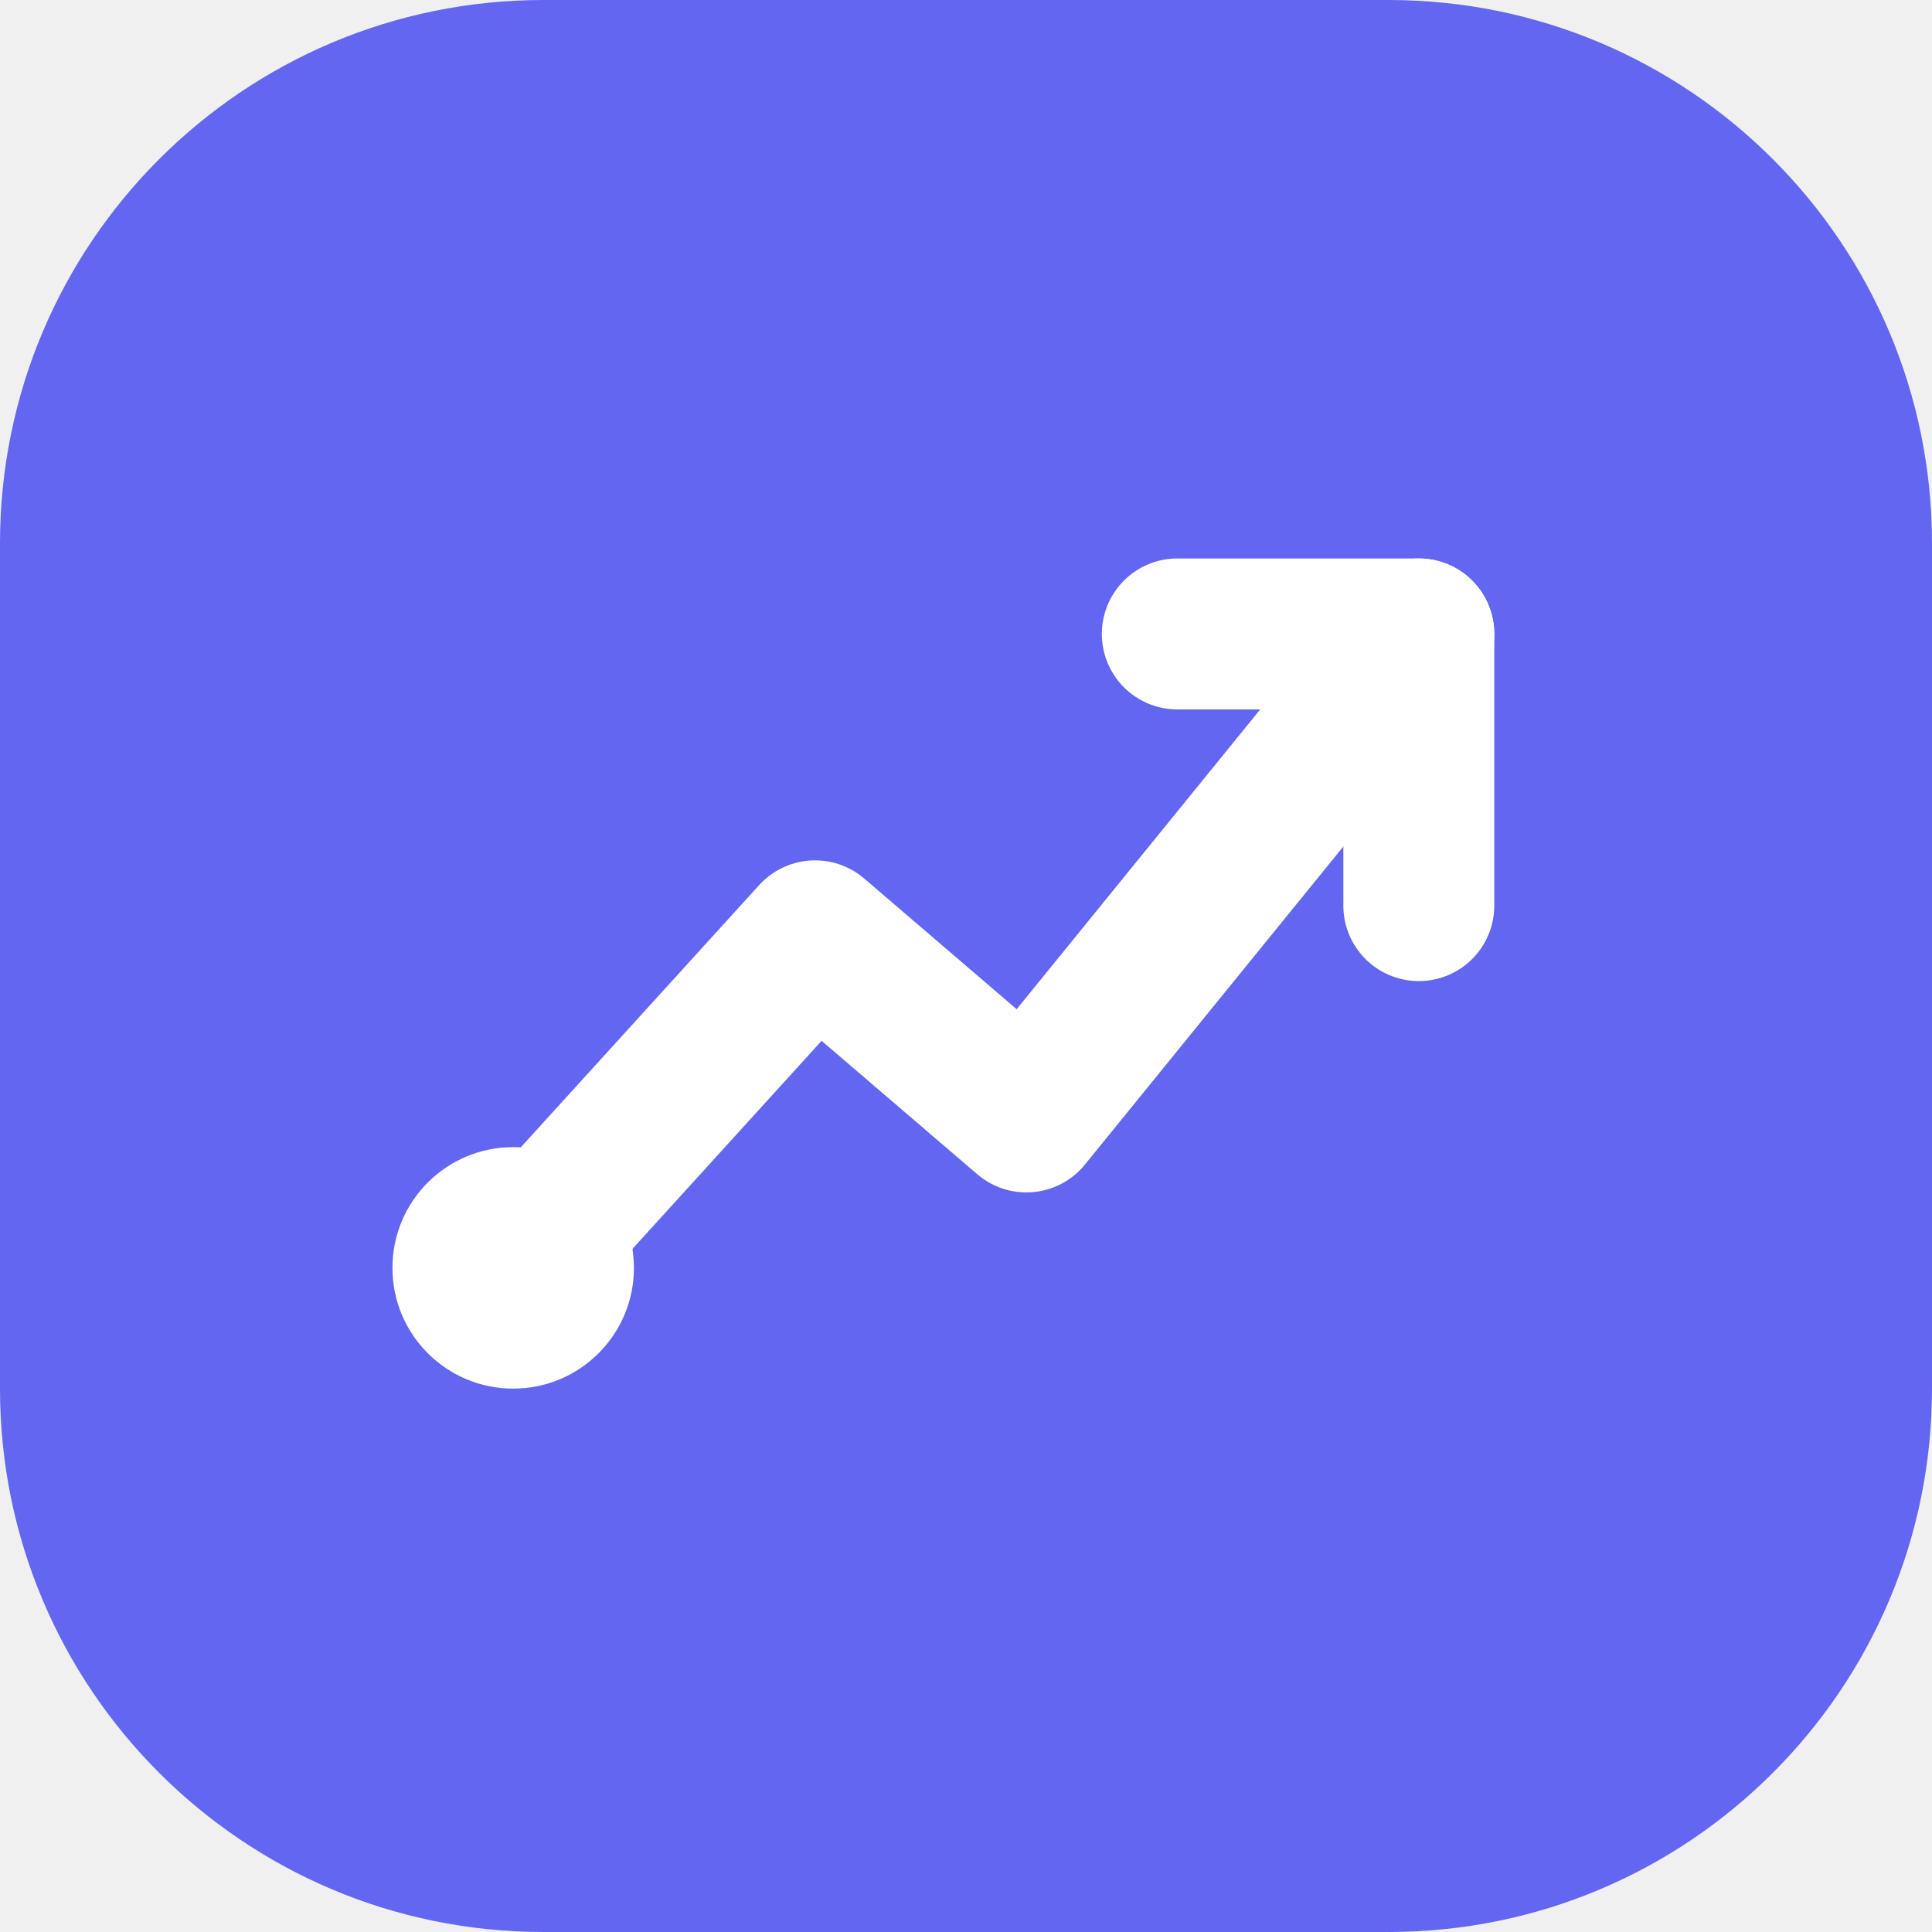
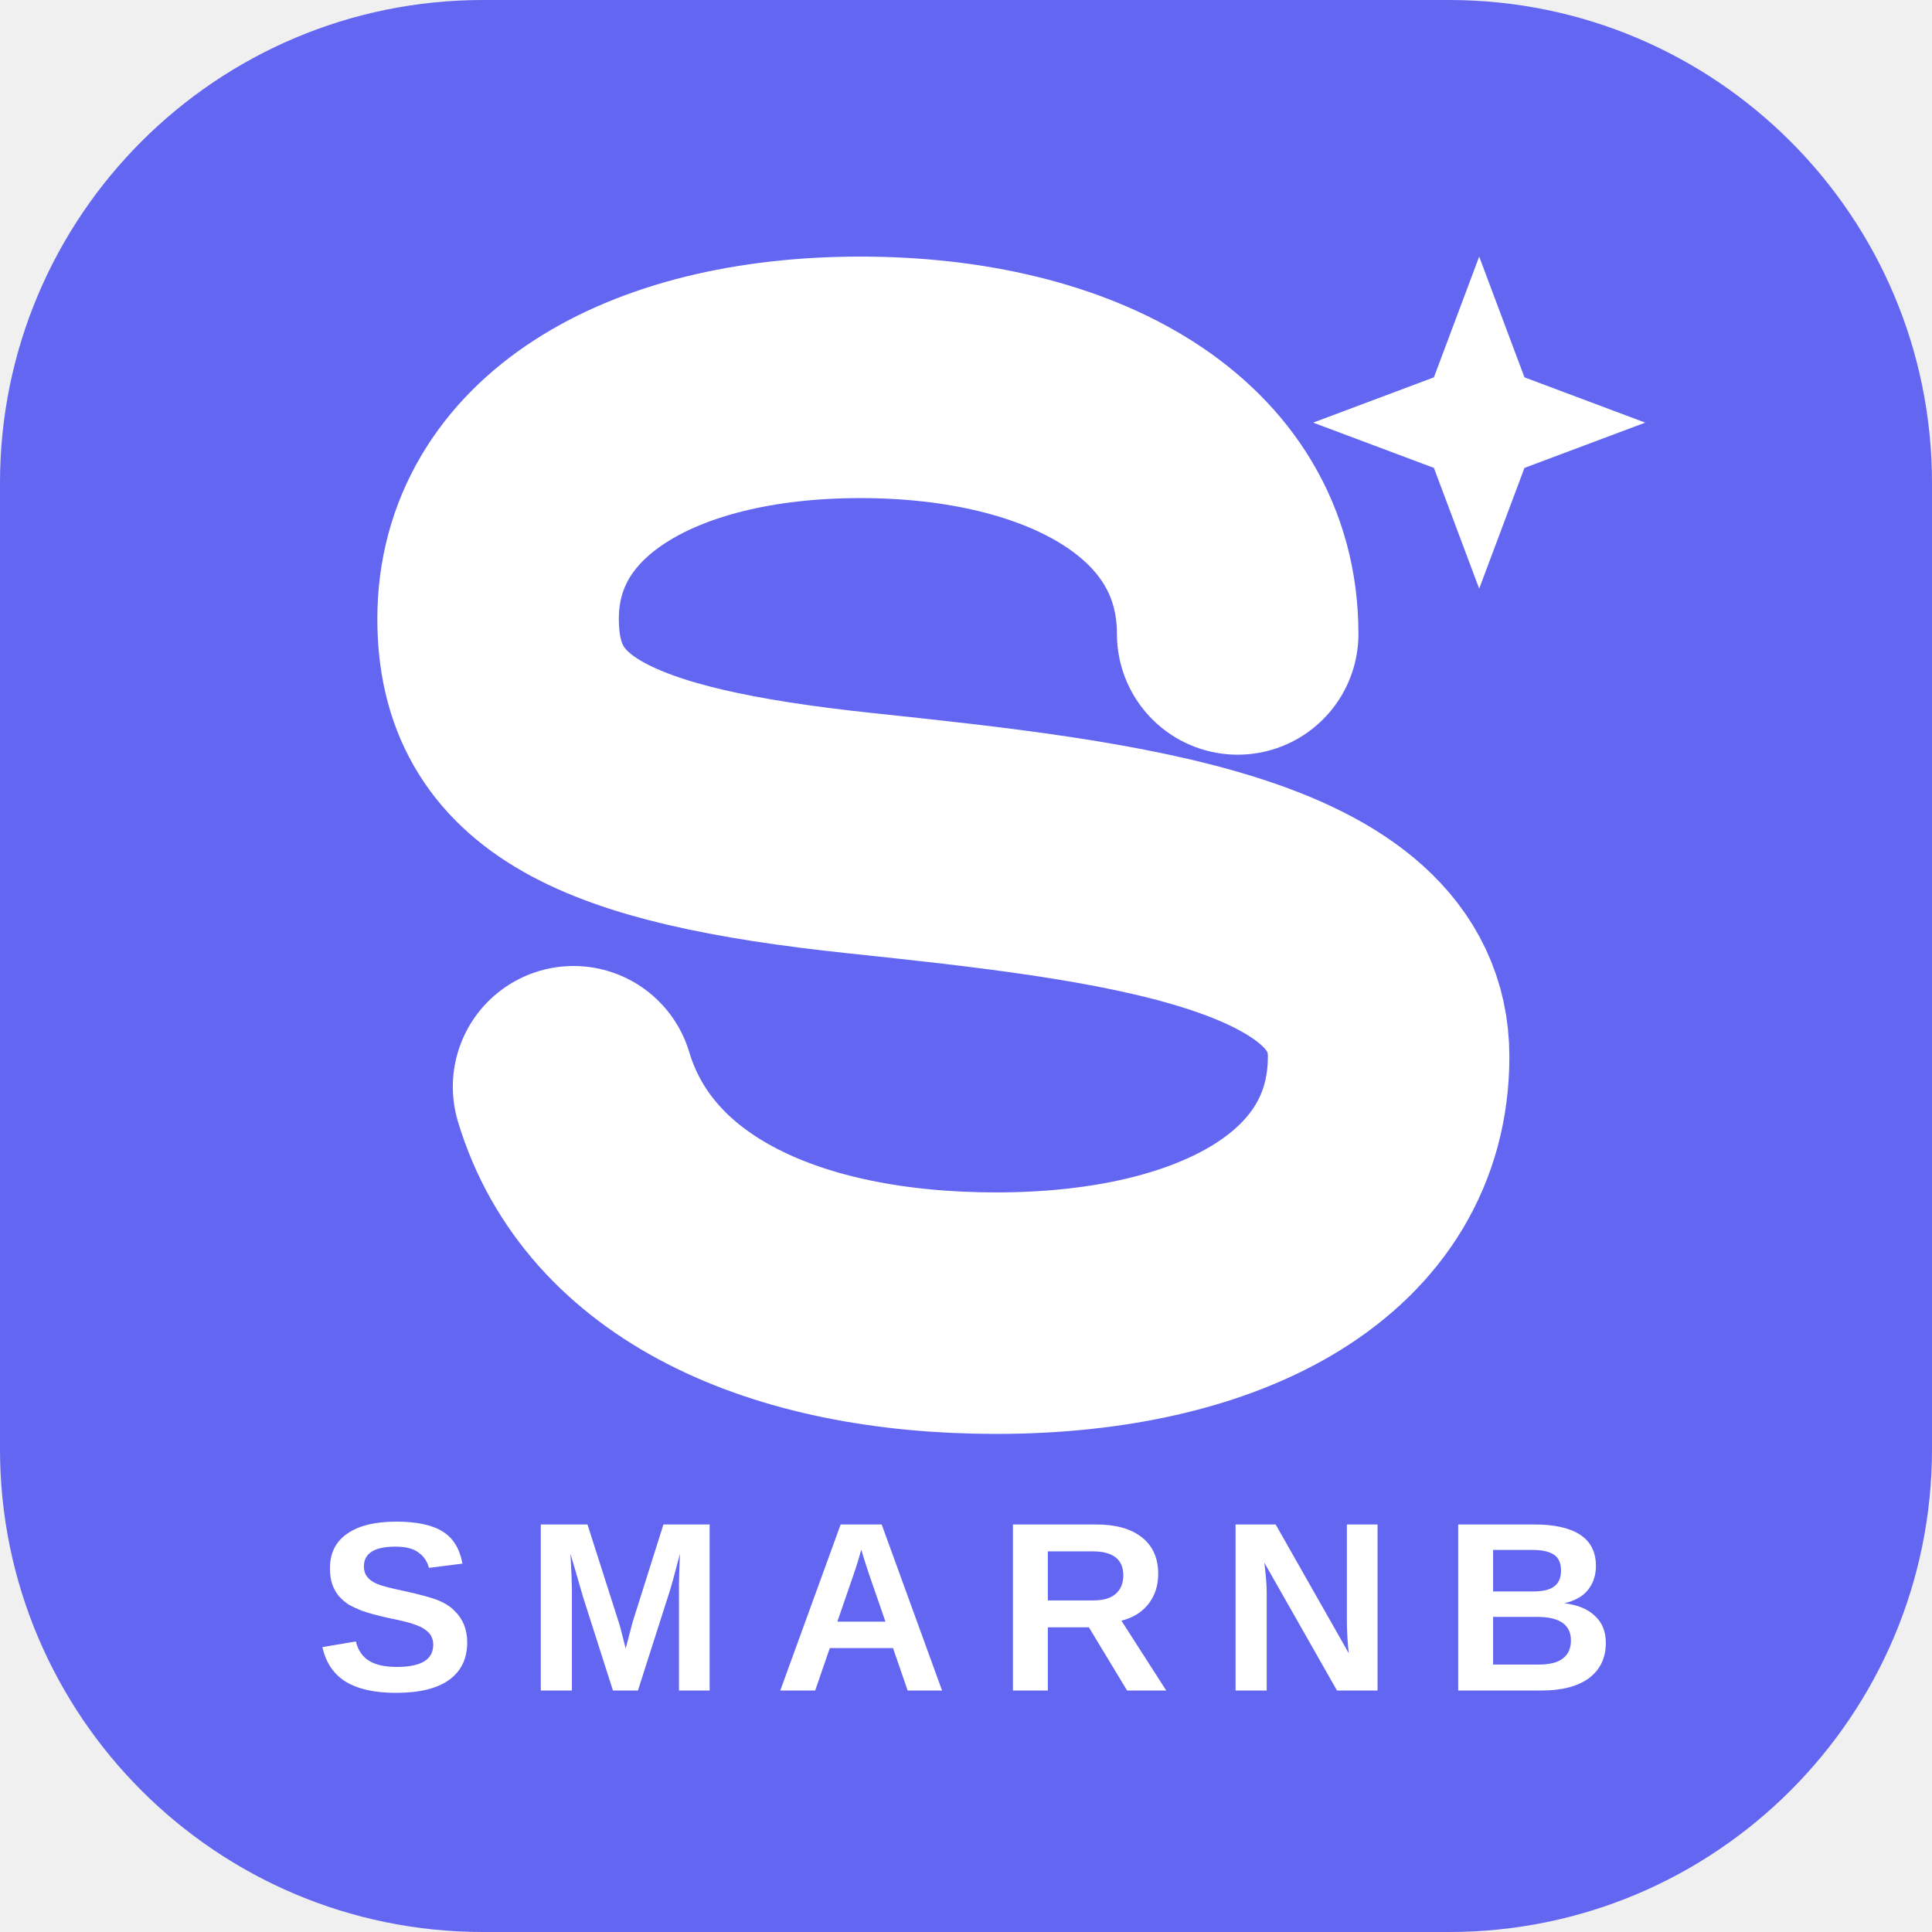
<svg xmlns="http://www.w3.org/2000/svg" viewBox="0 0 64 64" width="64" height="64">
-   <rect width="64" height="64" rx="18" fill="#6366f1" />
-   <g fill="none" stroke="#ffffff" stroke-width="5" stroke-linecap="round" stroke-linejoin="round">
-     <path d="M17 42 L27 31 L34 37 L47 21" />
-     <path d="M39 21 L47 21 L47 30" />
-   </g>
-   <circle cx="17" cy="42" r="4" fill="#ffffff" />
+   <rect width="64" height="64" rx="16" fill="#6366f1" />
+   <path d="M41 21 C41 15.5 35.5 12.5 28.5 12.5 C21.5 12.5 16.5 15.5 16.5 20.5 C16.5 25 20 26.7 28.5 27.6 C37 28.5 46 29.5 46 35 C46 40.5 40.5 43.5 33 43.5 C26 43.5 20.5 41 19 36" fill="none" stroke="#ffffff" stroke-width="8" stroke-linecap="round" stroke-linejoin="round" />
+   <path d="M49 8.5 L50.5 12.5 L54.5 14 L50.5 15.5 L49 19.5 L47.5 15.5 L43.5 14 L47.5 12.5 Z" fill="#ffffff" />
+   <text x="32" y="56" text-anchor="middle" font-family="Segoe UI, system-ui, -apple-system, Arial, sans-serif" font-weight="700" font-size="8" letter-spacing="1.6" fill="#ffffff">SMARNB</text>
</svg>
